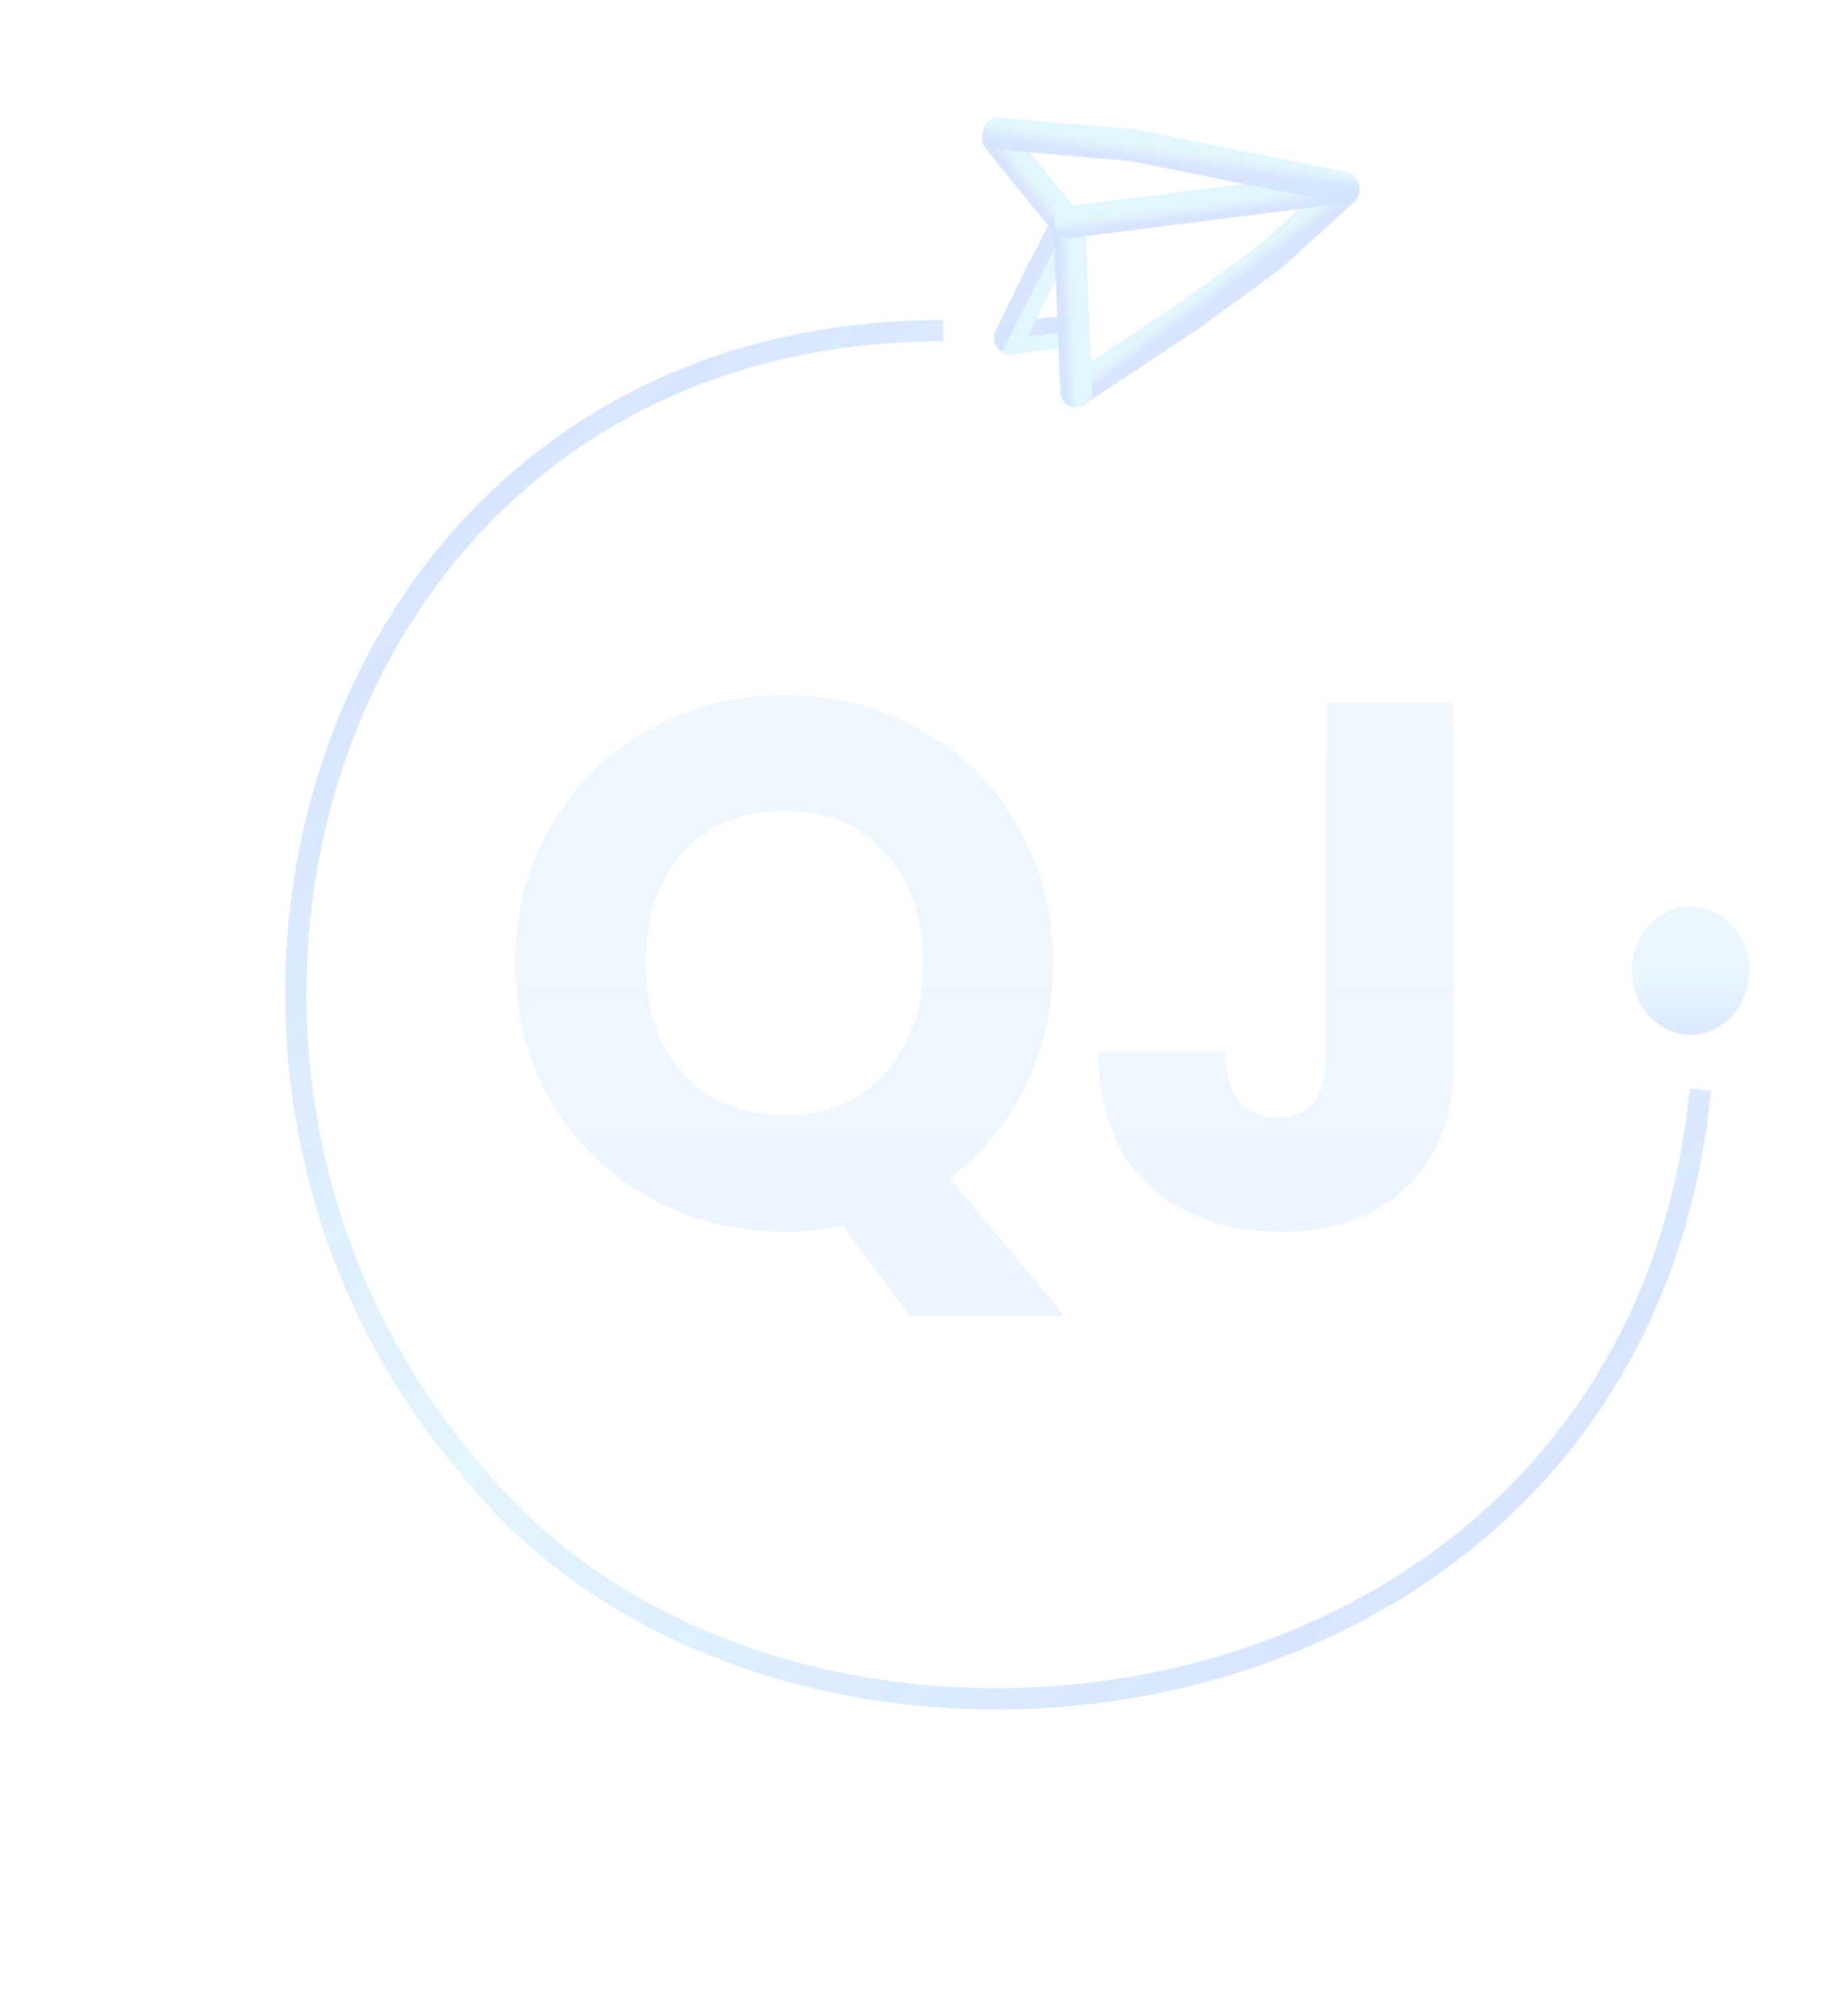
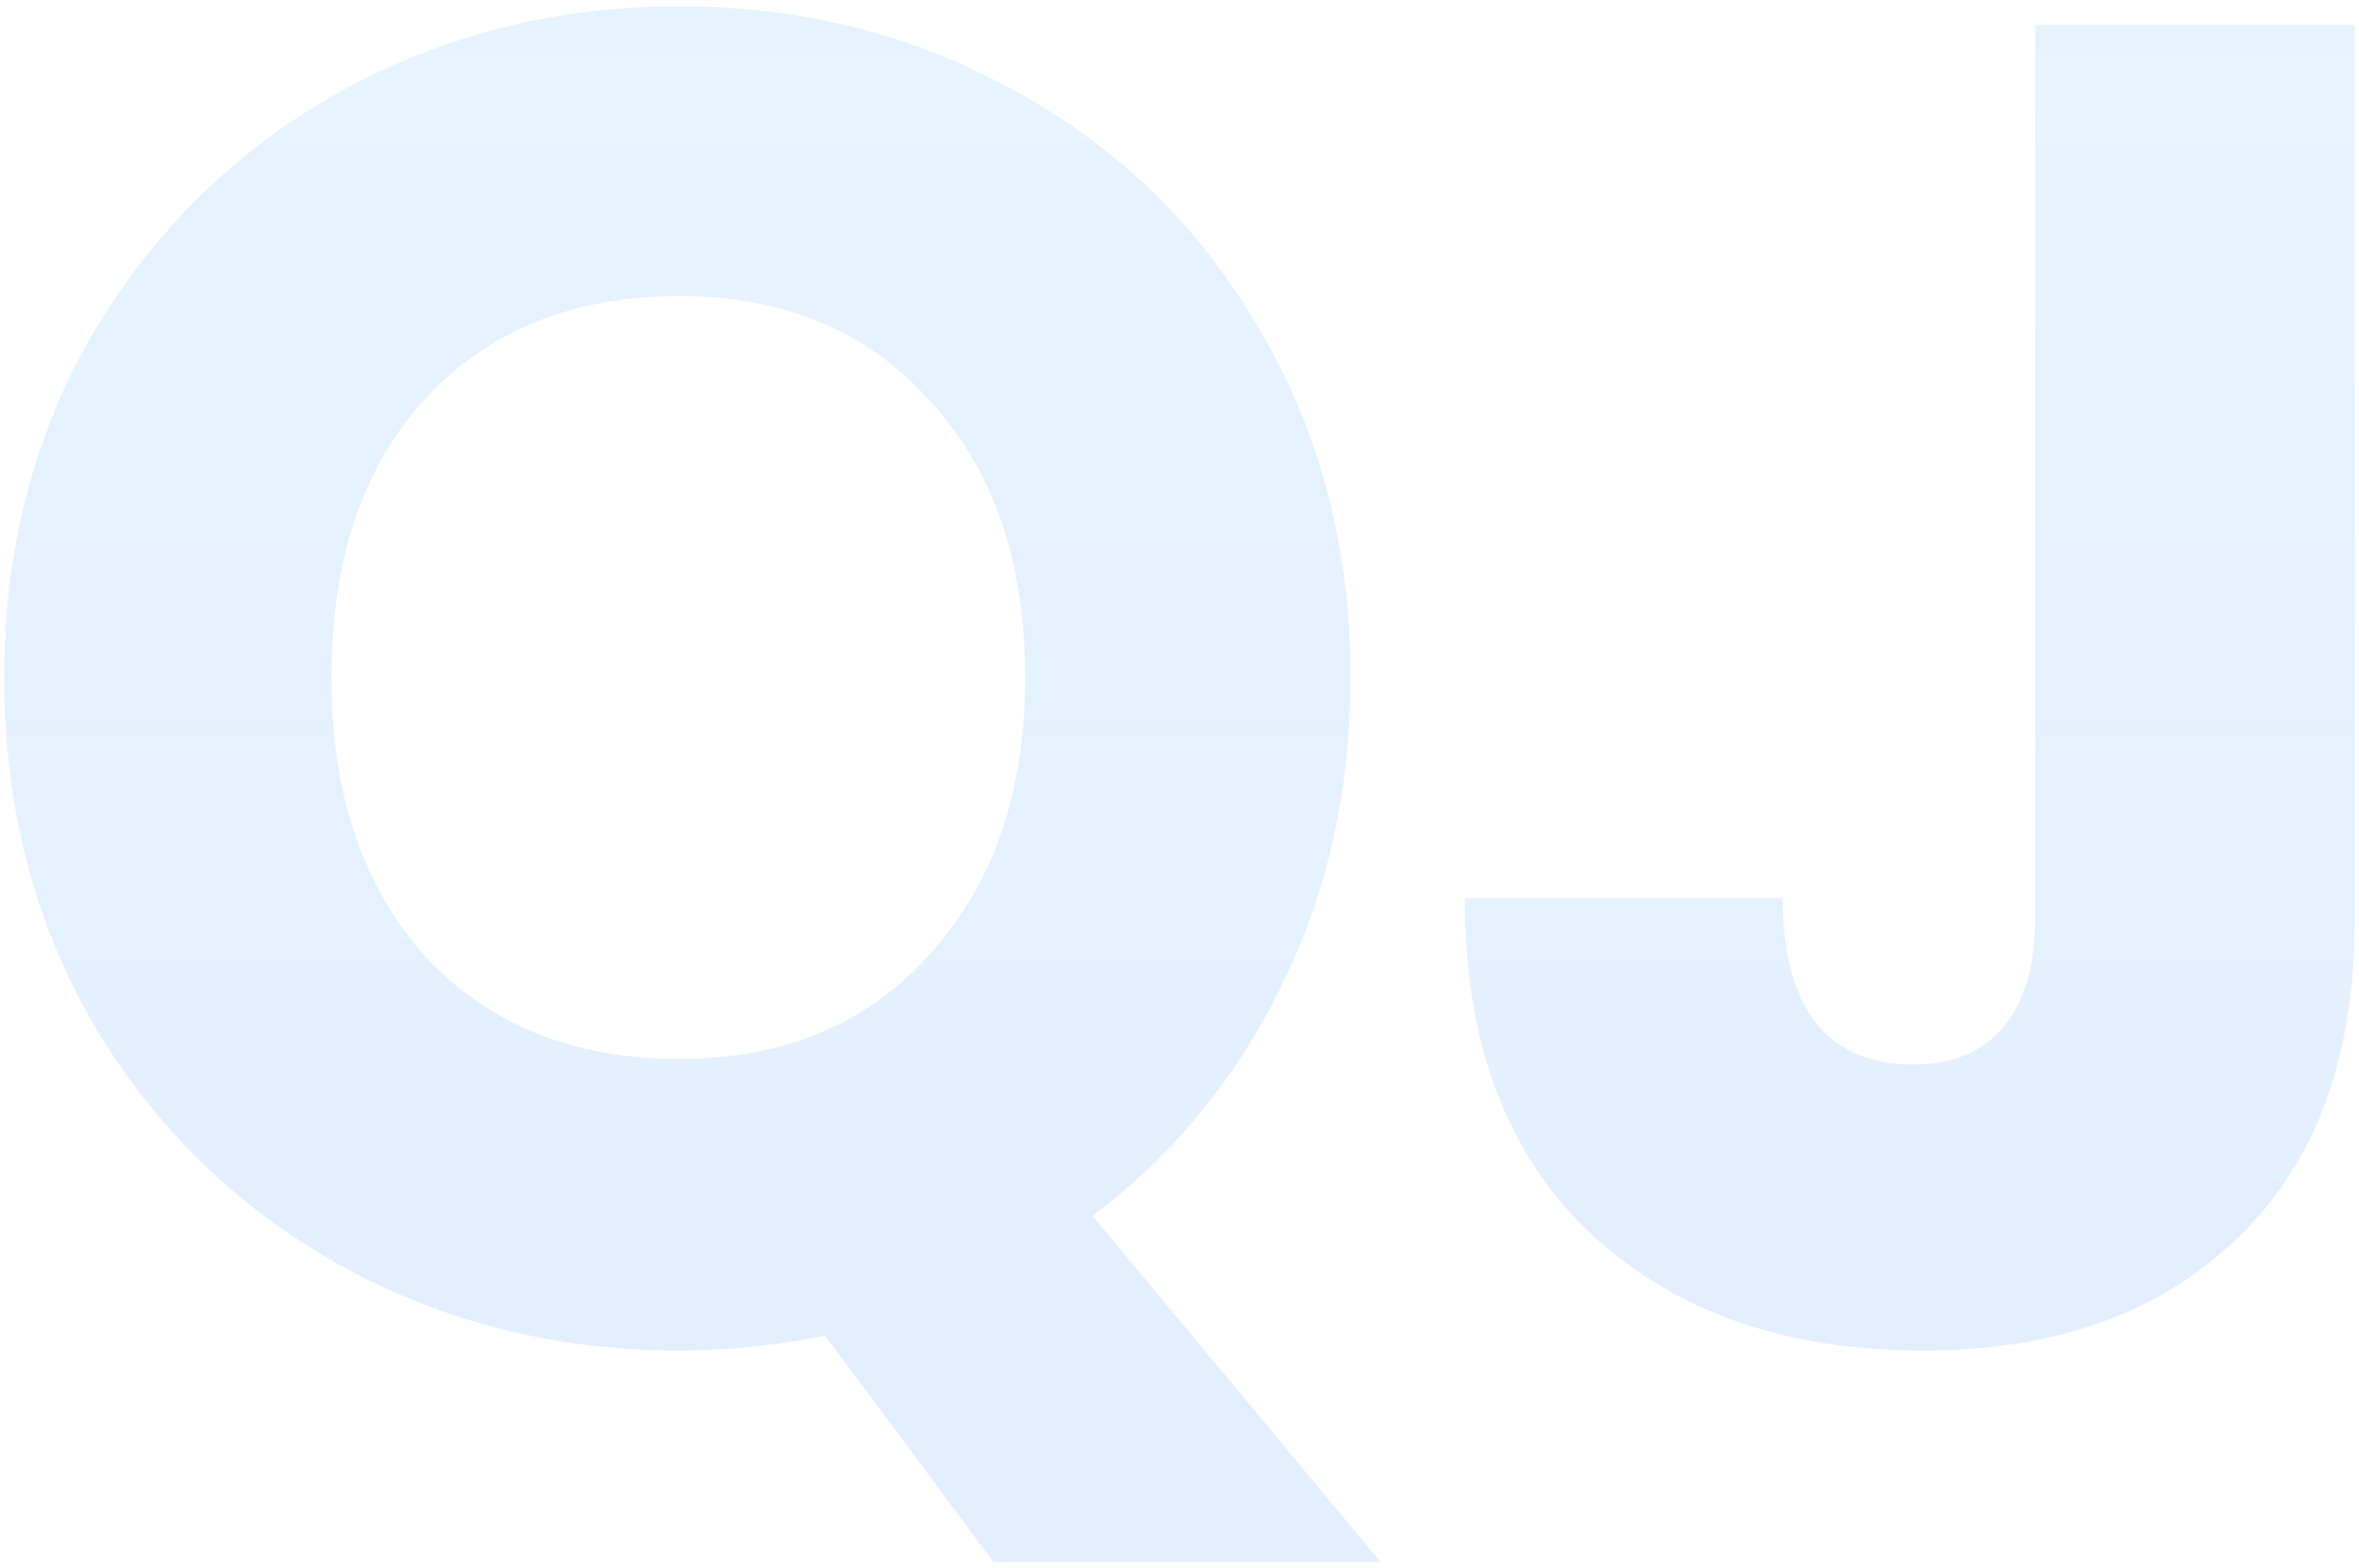
- <svg xmlns="http://www.w3.org/2000/svg" width="171" height="189" viewBox="0 0 171 189" fill="none">
-   <g opacity="0.45">
-     <path d="M164 91C164 94.314 161.538 97 158.5 97C155.462 97 153 94.314 153 91C153 87.686 155.462 85 158.5 85C161.538 85 164 87.686 164 91Z" fill="url(#paint0_linear_265_1231)" fill-opacity="0.9" />
-     <path d="M100.554 31.088L97.917 31.315L94.823 31.775" stroke="url(#paint1_linear_265_1231)" stroke-width="3" stroke-linecap="round" />
-     <path d="M100.998 36.556L111.699 29.457L119.189 23.99L125.99 17.793" stroke="url(#paint2_linear_265_1231)" stroke-width="3" stroke-linecap="round" />
-     <path d="M93.558 12.979L100.162 21.122" stroke="url(#paint3_linear_265_1231)" stroke-width="3" stroke-linecap="round" />
-     <path d="M99.781 21.51L97.36 26.175L94.682 31.679" stroke="url(#paint4_linear_265_1231)" stroke-width="3" stroke-linecap="round" />
-     <path d="M100.284 21.767L100.917 36.712" stroke="url(#paint5_linear_265_1231)" stroke-width="3" stroke-linecap="round" />
-     <path d="M100.323 20.811L125.465 17.631" stroke="url(#paint6_linear_265_1231)" stroke-width="3" stroke-linecap="round" />
-     <path d="M93.654 12.536L106.17 13.614L125.95 17.578" stroke="url(#paint7_linear_265_1231)" stroke-width="3" stroke-linecap="round" />
-     <path d="M43.845 137.379C10.6 98.359 30.428 31 88.428 31" stroke="url(#paint8_linear_265_1231)" stroke-width="2" />
-     <path d="M43.846 137.379C73.429 175 153.286 164.672 159.413 102.157" stroke="url(#paint9_linear_265_1231)" stroke-width="2" />
-     <path d="M85.34 123.4L79.04 114.93C77.173 115.303 75.353 115.49 73.58 115.49C68.96 115.49 64.713 114.417 60.84 112.27C57.013 110.123 53.956 107.137 51.67 103.31C49.43 99.437 48.31 95.097 48.31 90.29C48.31 85.483 49.43 81.167 51.67 77.34C53.956 73.513 57.013 70.527 60.84 68.38C64.713 66.233 68.96 65.16 73.58 65.16C78.2 65.16 82.423 66.233 86.25 68.38C90.123 70.527 93.156 73.513 95.35 77.34C97.59 81.167 98.71 85.483 98.71 90.29C98.71 94.49 97.847 98.34 96.12 101.84C94.44 105.293 92.083 108.163 89.05 110.45L99.83 123.4H85.34ZM60.56 90.29C60.56 94.63 61.727 98.107 64.06 100.72C66.44 103.287 69.613 104.57 73.58 104.57C77.5 104.57 80.626 103.263 82.96 100.65C85.34 98.037 86.53 94.583 86.53 90.29C86.53 85.95 85.34 82.497 82.96 79.93C80.626 77.317 77.5 76.01 73.58 76.01C69.613 76.01 66.44 77.293 64.06 79.86C61.727 82.427 60.56 85.903 60.56 90.29ZM136.306 65.86V99.32C136.306 104.5 134.836 108.49 131.896 111.29C129.003 114.09 125.083 115.49 120.136 115.49C114.956 115.49 110.803 114.02 107.676 111.08C104.549 108.14 102.986 103.963 102.986 98.55H114.886C114.886 100.603 115.306 102.167 116.146 103.24C116.986 104.267 118.199 104.78 119.786 104.78C121.233 104.78 122.353 104.313 123.146 103.38C123.939 102.447 124.336 101.093 124.336 99.32V65.86H136.306Z" fill="url(#paint10_linear_265_1231)" fill-opacity="0.5" />
-   </g>
+ <svg xmlns="http://www.w3.org/2000/svg" width="164" height="109" viewBox="0 0 164 109" fill="none">
+   <path d="M69.06 108.6L57.36 92.87C53.893 93.563 50.513 93.91 47.22 93.91C38.64 93.91 30.753 91.917 23.56 87.93C16.453 83.943 10.777 78.397 6.53 71.29C2.37 64.097 0.29 56.037 0.29 47.11C0.29 38.183 2.37 30.167 6.53 23.06C10.777 15.953 16.453 10.407 23.56 6.42C30.753 2.433 38.64 0.44 47.22 0.44C55.8 0.44 63.643 2.433 70.75 6.42C77.943 10.407 83.577 15.953 87.65 23.06C91.81 30.167 93.89 38.183 93.89 47.11C93.89 54.91 92.287 62.06 89.08 68.56C85.96 74.973 81.583 80.303 75.95 84.55L95.97 108.6H69.06ZM23.04 47.11C23.04 55.17 25.207 61.627 29.54 66.48C33.96 71.247 39.853 73.63 47.22 73.63C54.5 73.63 60.307 71.203 64.64 66.35C69.06 61.497 71.27 55.083 71.27 47.11C71.27 39.05 69.06 32.637 64.64 27.87C60.307 23.017 54.5 20.59 47.22 20.59C39.853 20.59 33.96 22.973 29.54 27.74C25.207 32.507 23.04 38.963 23.04 47.11ZM163.711 1.74V63.88C163.711 73.5 160.981 80.91 155.521 86.11C150.148 91.31 142.868 93.91 133.681 93.91C124.061 93.91 116.348 91.18 110.541 85.72C104.735 80.26 101.831 72.503 101.831 62.45H123.931C123.931 66.263 124.711 69.167 126.271 71.16C127.831 73.067 130.085 74.02 133.031 74.02C135.718 74.02 137.798 73.153 139.271 71.42C140.745 69.687 141.481 67.173 141.481 63.88V1.74H163.711Z" fill="url(#paint0_linear_27_1005)" fill-opacity="0.35" />
  <defs>
-     <linearGradient id="paint0_linear_265_1231" x1="158.5" y1="85" x2="158.5" y2="97" gradientUnits="userSpaceOnUse">
-       <stop offset="0.495" stop-color="#C2E9FB" stop-opacity="0.85" />
-       <stop offset="1" stop-color="#A1C4FD" stop-opacity="0.95" />
-     </linearGradient>
-     <linearGradient id="paint1_linear_265_1231" x1="97.689" y1="31.431" x2="97.678" y2="31.344" gradientUnits="userSpaceOnUse">
-       <stop stop-color="#C2E9FB" />
-       <stop offset="1" stop-color="#A1C4FD" stop-opacity="0.94" />
-     </linearGradient>
-     <linearGradient id="paint2_linear_265_1231" x1="113.454" y1="27.084" x2="114.008" y2="27.831" gradientUnits="userSpaceOnUse">
-       <stop stop-color="#C2E9FB" />
-       <stop offset="1" stop-color="#A1C4FD" stop-opacity="0.94" />
-     </linearGradient>
-     <linearGradient id="paint3_linear_265_1231" x1="96.86" y1="17.05" x2="96.091" y2="17.674" gradientUnits="userSpaceOnUse">
-       <stop stop-color="#C2E9FB" />
-       <stop offset="1" stop-color="#A1C4FD" stop-opacity="0.94" />
-     </linearGradient>
-     <linearGradient id="paint4_linear_265_1231" x1="97.231" y1="26.595" x2="97.166" y2="26.562" gradientUnits="userSpaceOnUse">
-       <stop stop-color="#C2E9FB" />
-       <stop offset="1" stop-color="#A1C4FD" stop-opacity="0.94" />
-     </linearGradient>
-     <linearGradient id="paint5_linear_265_1231" x1="100.601" y1="29.239" x2="99.632" y2="29.28" gradientUnits="userSpaceOnUse">
-       <stop stop-color="#C2E9FB" />
-       <stop offset="1" stop-color="#A1C4FD" stop-opacity="0.94" />
-     </linearGradient>
-     <linearGradient id="paint6_linear_265_1231" x1="112.894" y1="19.221" x2="113.016" y2="20.189" gradientUnits="userSpaceOnUse">
-       <stop stop-color="#C2E9FB" />
-       <stop offset="1" stop-color="#A1C4FD" stop-opacity="0.94" />
-     </linearGradient>
-     <linearGradient id="paint7_linear_265_1231" x1="110.061" y1="14.156" x2="109.896" y2="15.343" gradientUnits="userSpaceOnUse">
-       <stop stop-color="#C2E9FB" />
-       <stop offset="1" stop-color="#A1C4FD" stop-opacity="0.94" />
-     </linearGradient>
-     <linearGradient id="paint8_linear_265_1231" x1="82.267" y1="101.429" x2="38.422" y2="54.569" gradientUnits="userSpaceOnUse">
-       <stop stop-color="#C2E9FB" />
-       <stop offset="1" stop-color="#A1C4FD" stop-opacity="0.94" />
-     </linearGradient>
-     <linearGradient id="paint9_linear_265_1231" x1="83.376" y1="100.393" x2="130.655" y2="150.925" gradientUnits="userSpaceOnUse">
-       <stop stop-color="#C2E9FB" />
-       <stop offset="1" stop-color="#A1C4FD" stop-opacity="0.94" />
-     </linearGradient>
-     <linearGradient id="paint10_linear_265_1231" x1="94" y1="22" x2="94" y2="158" gradientUnits="userSpaceOnUse">
+     <linearGradient id="paint0_linear_27_1005" x1="85" y1="-79" x2="85" y2="174" gradientUnits="userSpaceOnUse">
      <stop stop-color="#C2E9FB" />
      <stop offset="1" stop-color="#A1C4FD" stop-opacity="0.94" />
    </linearGradient>
  </defs>
</svg>
